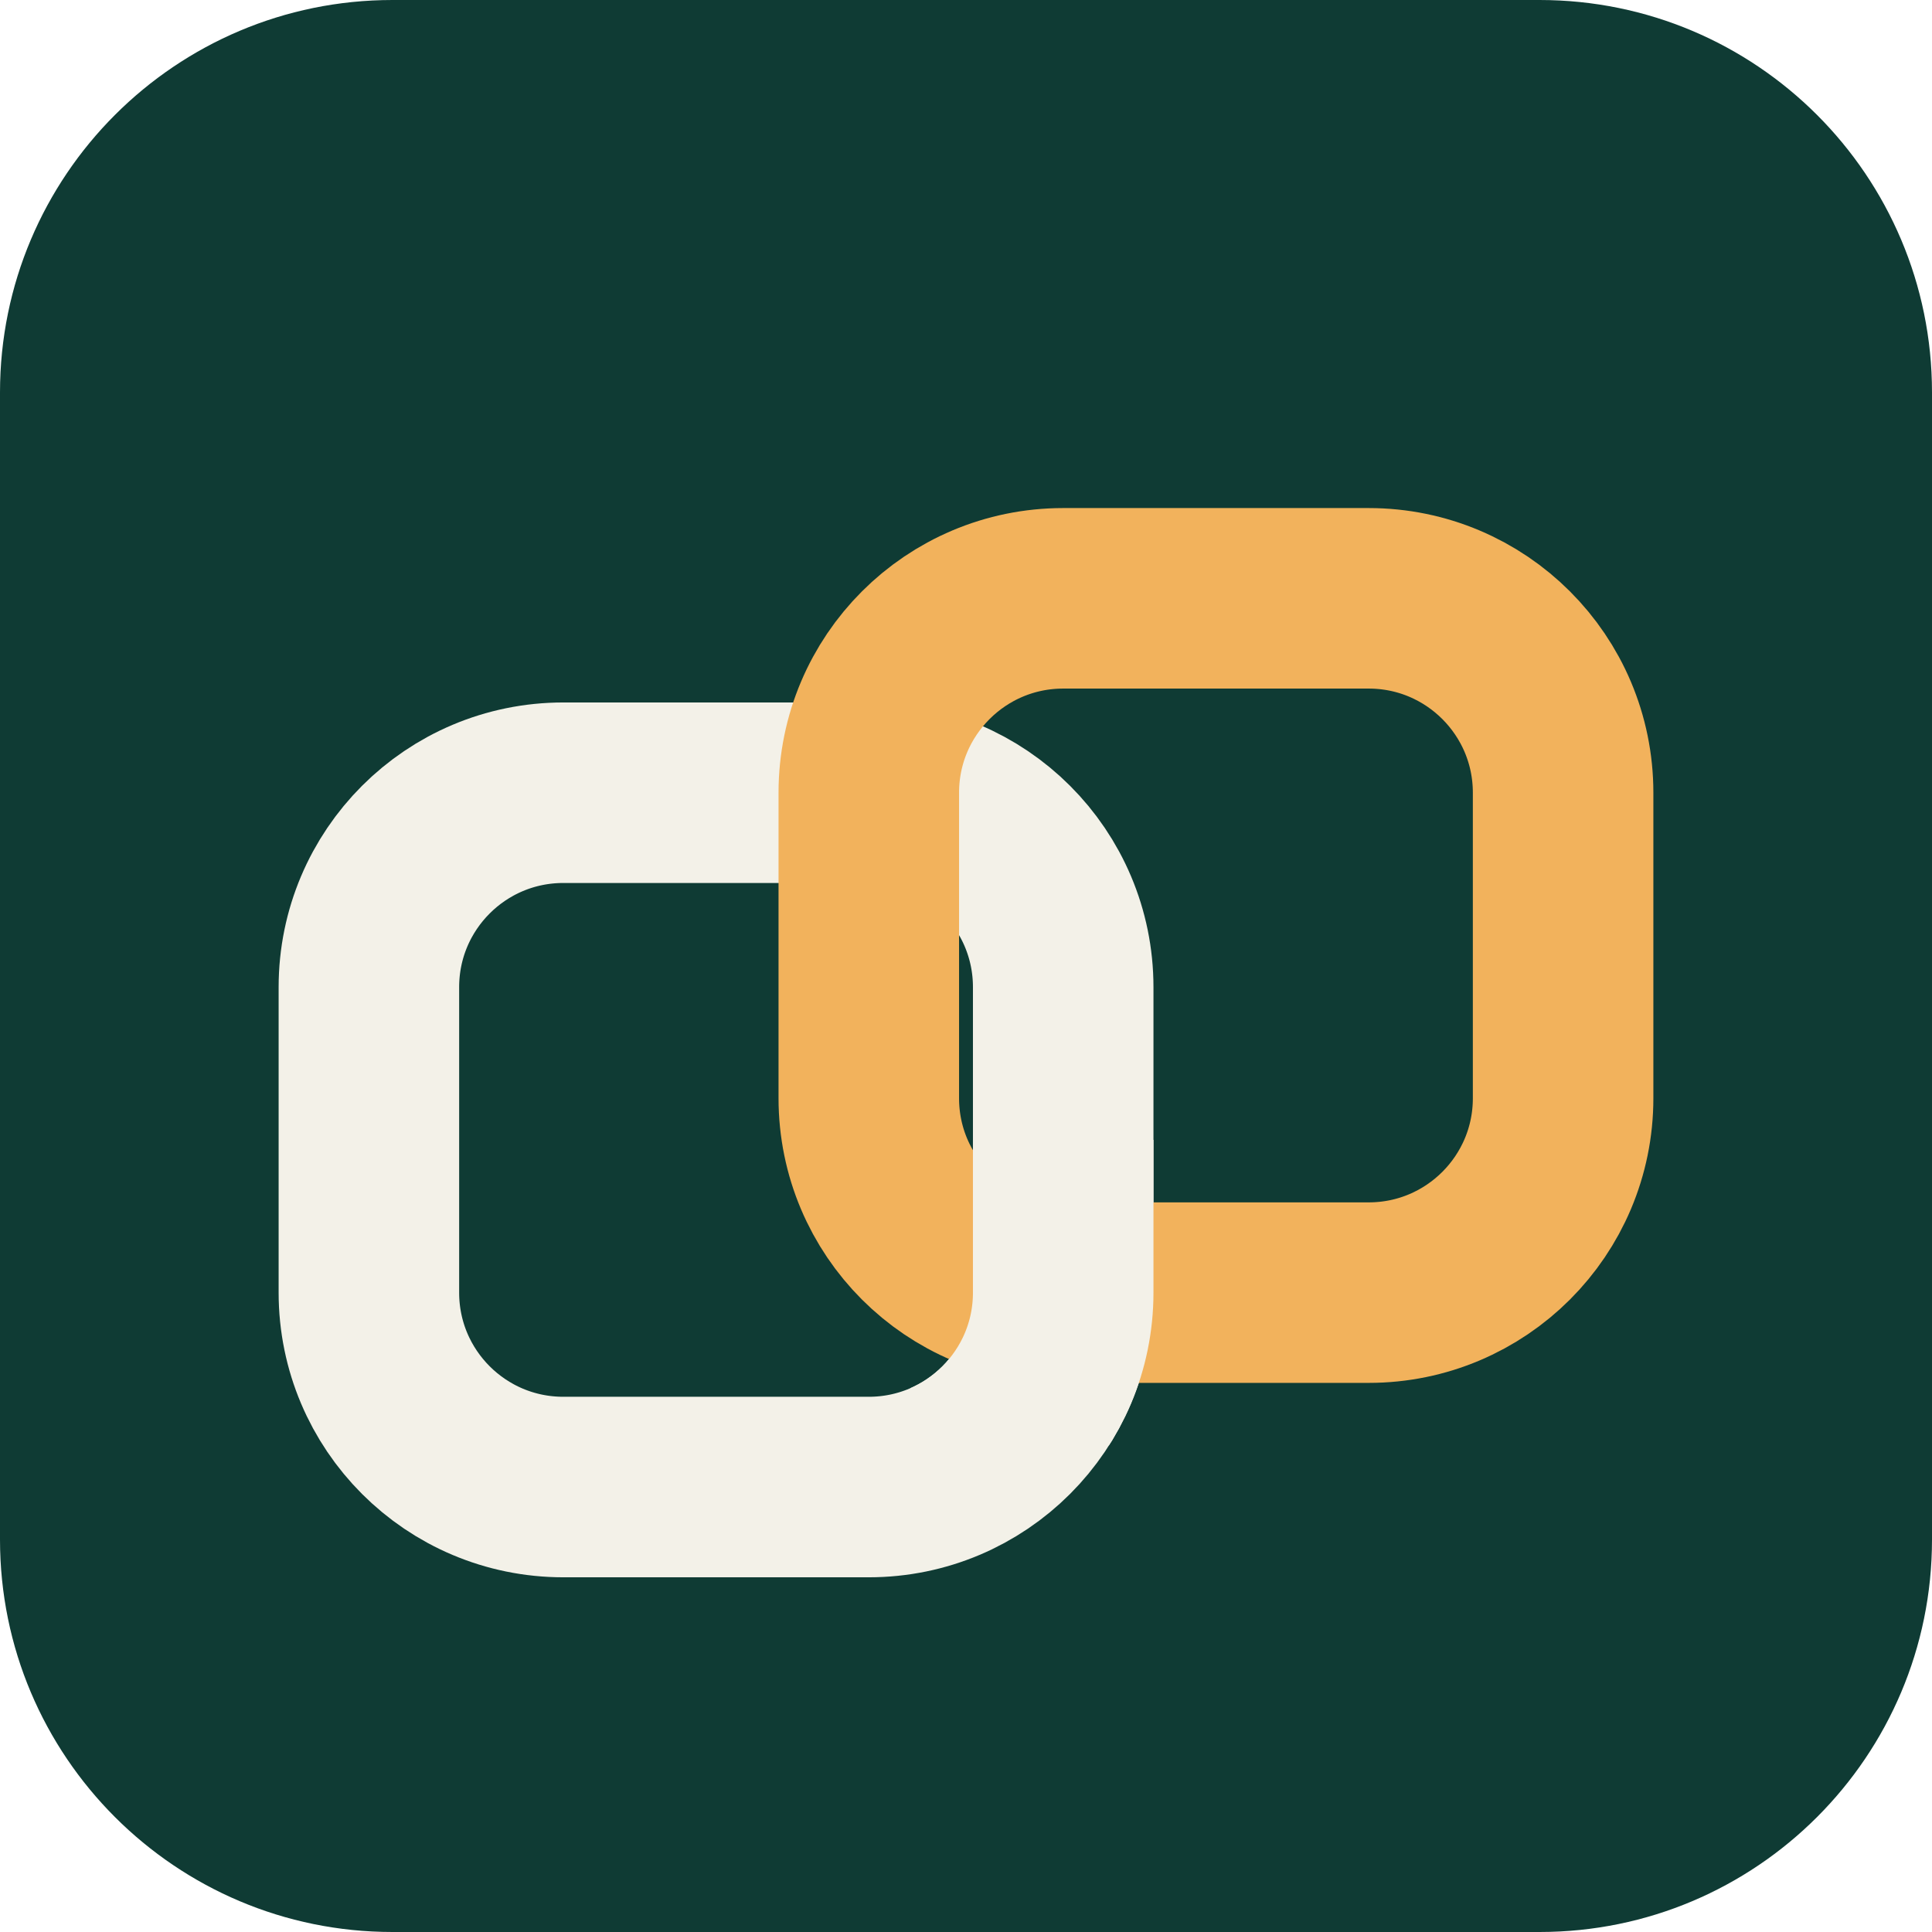
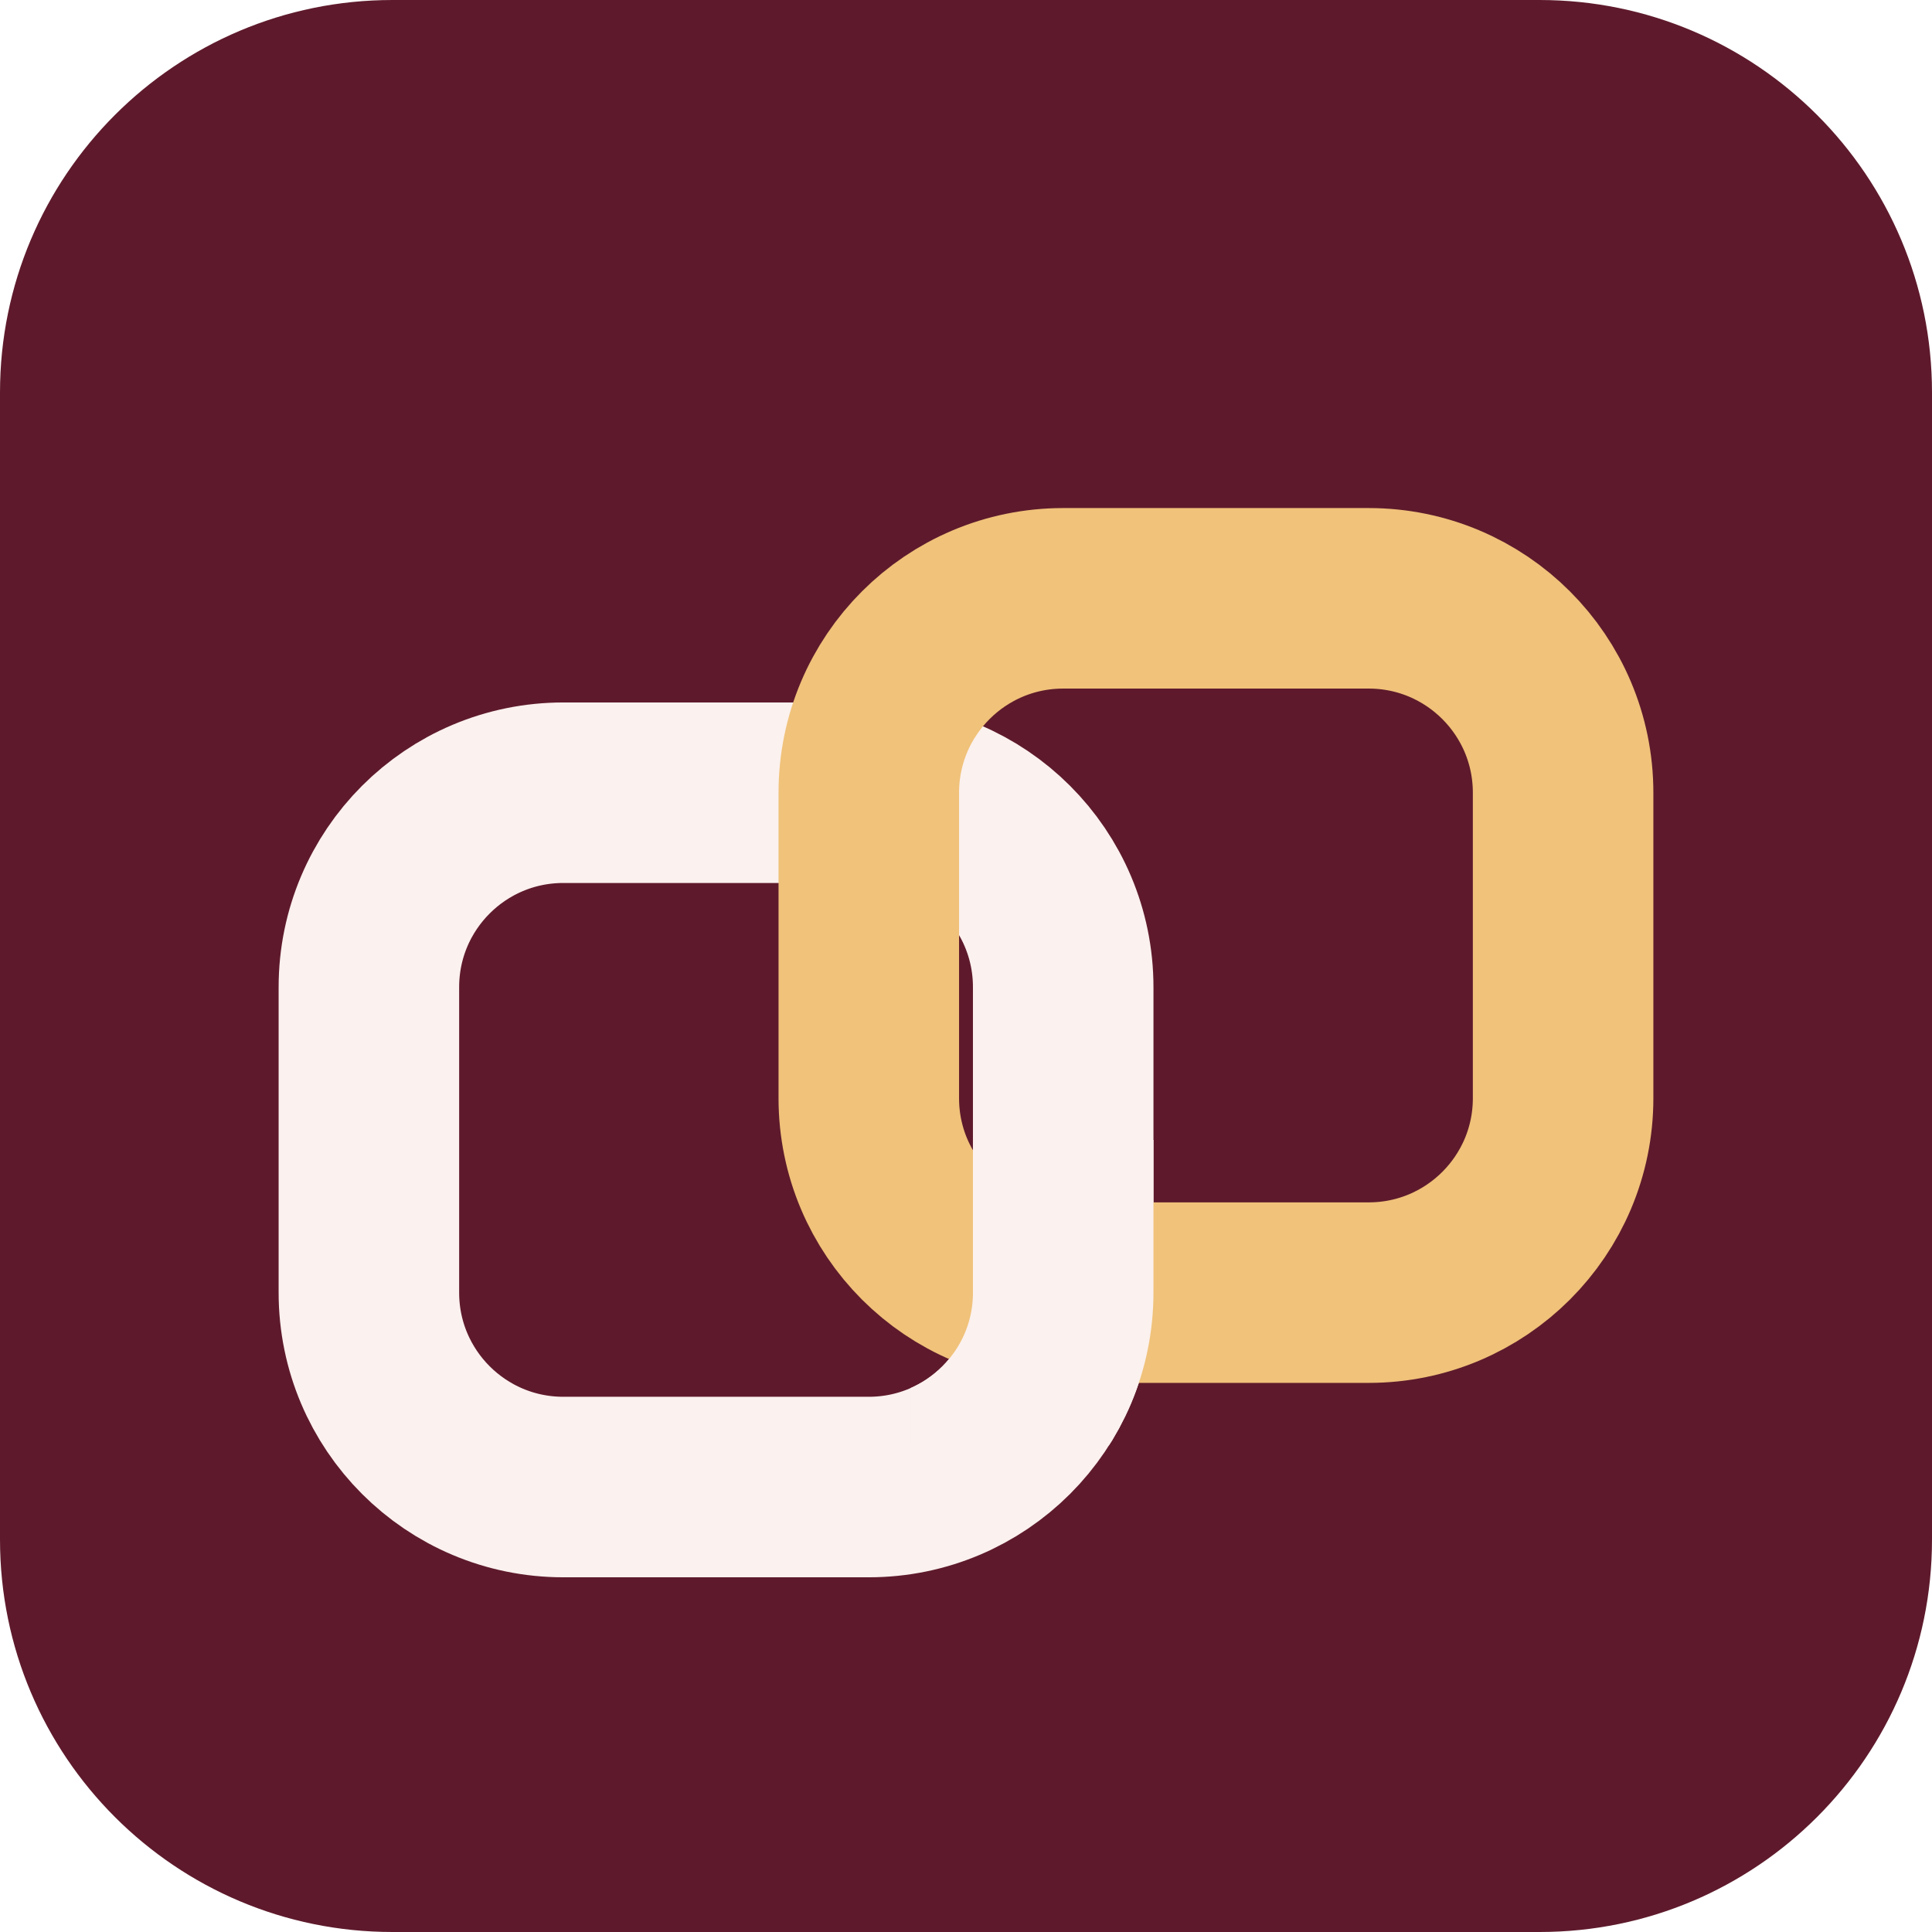
<svg xmlns="http://www.w3.org/2000/svg" viewBox="0 0 64 64">
-   <rect width="64" height="64" rx="13" fill="#0f3b34" />
+   <rect width="64" height="64" rx="13" fill="#5e1a2c" />
  <g transform="translate(9 12) scale(0.46)">
    <defs>
      <clipPath id="o">
        <rect x="46" y="56" width="22" height="22" />
      </clipPath>
    </defs>
-     <rect x="7" y="31" width="50" height="50" rx="14" fill="none" stroke="#f3f1e8" stroke-width="13" />
-     <rect x="43" y="17" width="50" height="50" rx="14" fill="none" stroke="#f2b25c" stroke-width="13" />
+     <rect x="7" y="31" width="50" height="50" rx="14" fill="none" stroke="#fbf1ee" stroke-width="13" />
+     <rect x="43" y="17" width="50" height="50" rx="14" fill="none" stroke="#f0c27a" stroke-width="13" />
    <g clip-path="url(#o)">
-       <rect x="7" y="31" width="50" height="50" rx="14" fill="none" stroke="#f3f1e8" stroke-width="13" />
+       <rect x="7" y="31" width="50" height="50" rx="14" fill="none" stroke="#fbf1ee" stroke-width="13" />
    </g>
  </g>
</svg>
